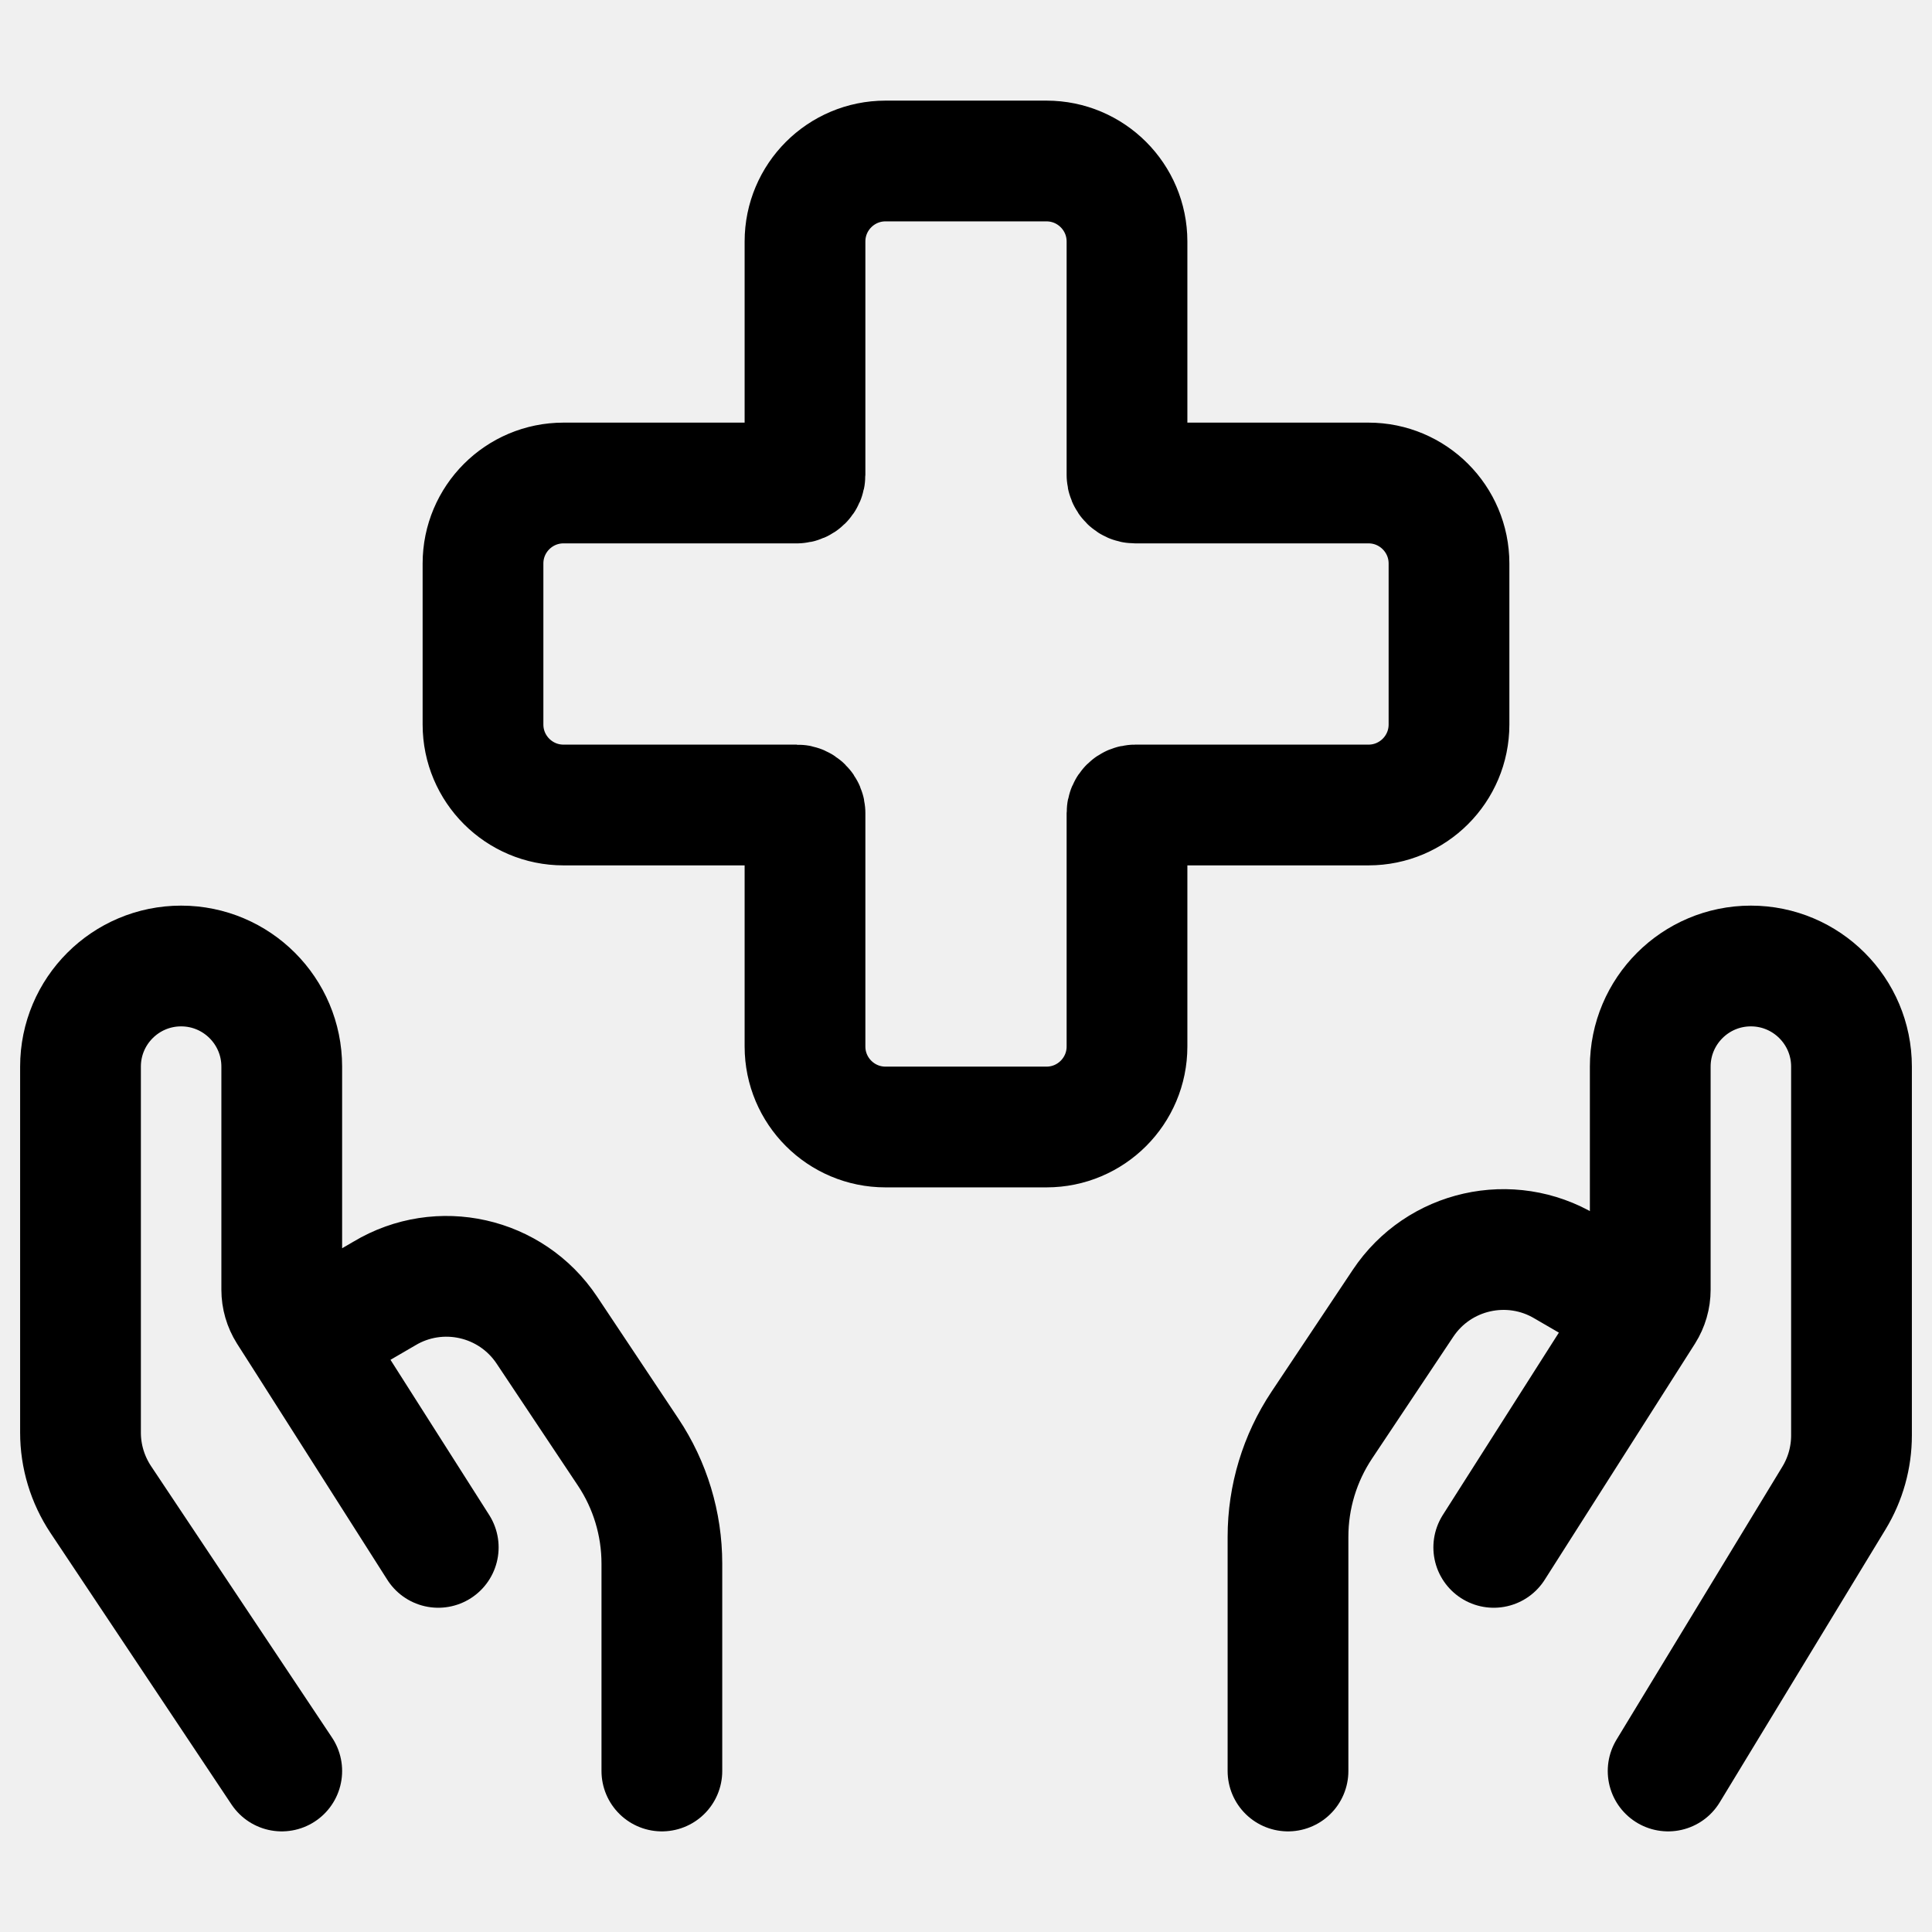
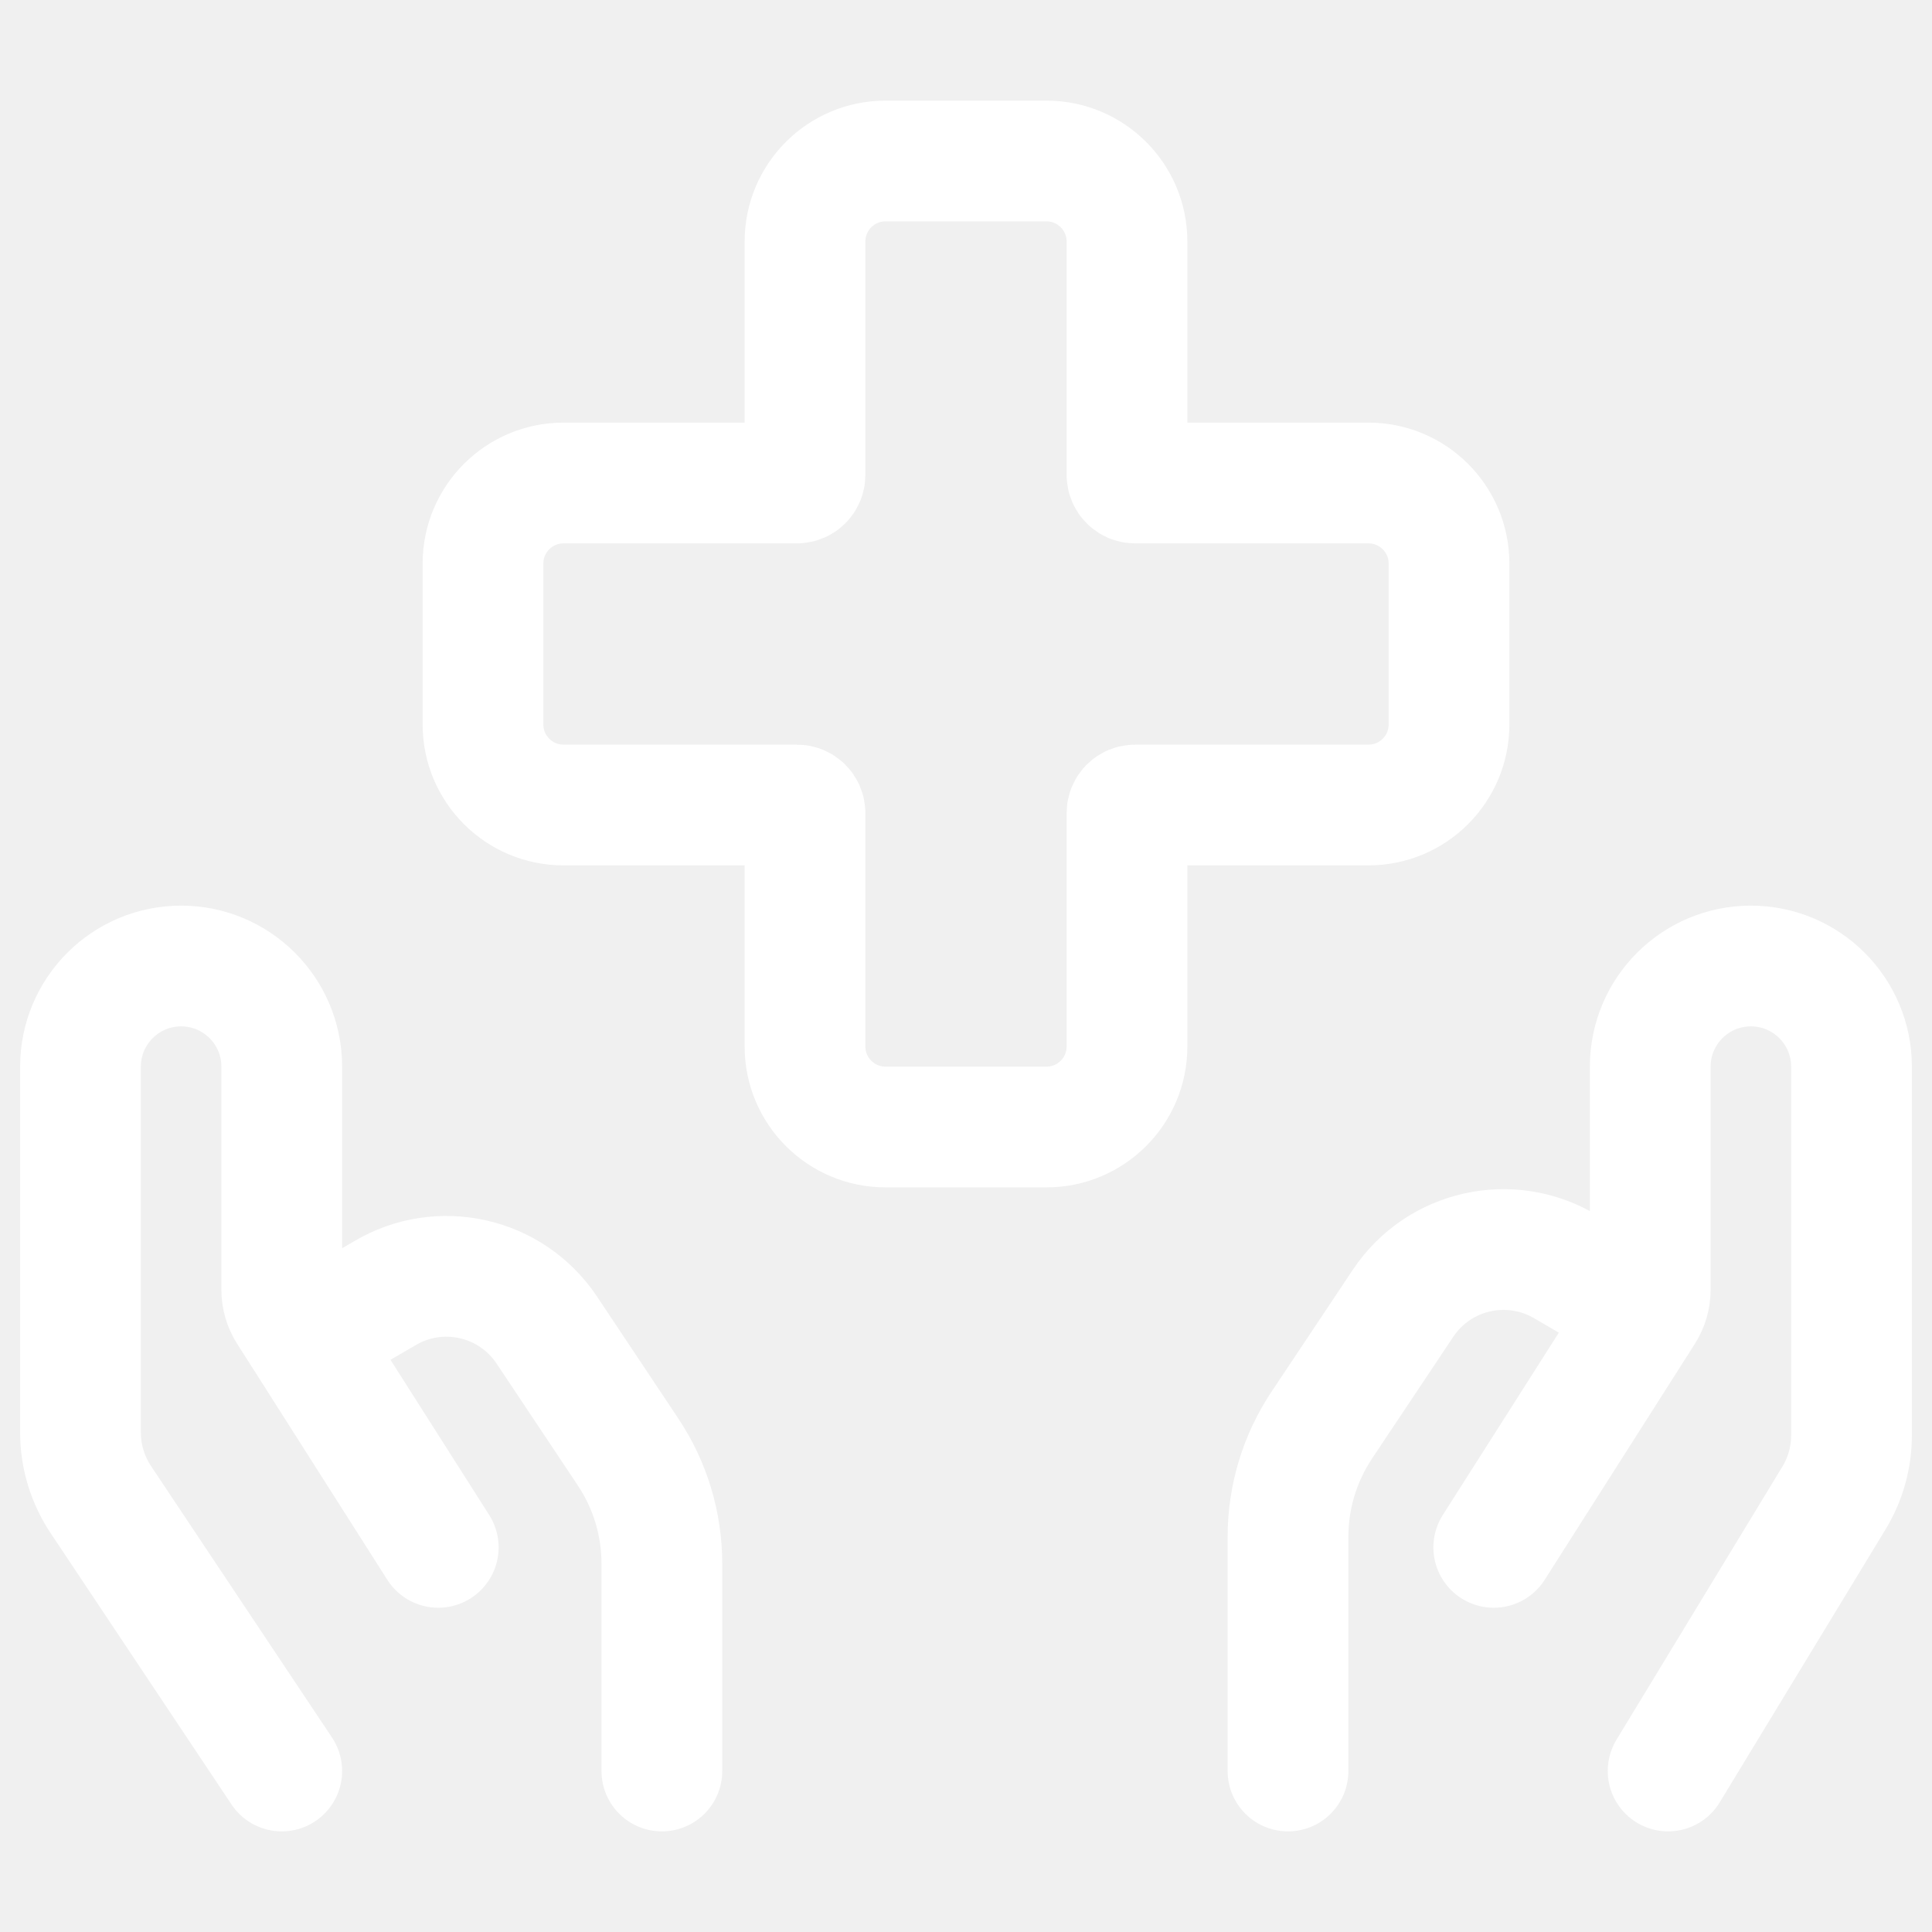
- <svg xmlns="http://www.w3.org/2000/svg" width="24" height="24" viewBox="0 0 24 24" fill="none">
-   <path d="M3.5 22L1.252 18.628C1.088 18.381 1 18.092 1 17.796V13.25C1 12.56 1.56 12 2.25 12C2.94 12 3.5 12.56 3.5 13.25V16.021C3.5 16.116 3.527 16.209 3.578 16.29L3.799 16.636M5.444 19.222L3.799 16.636M8.222 22V19.424C8.222 18.93 8.076 18.447 7.802 18.037L6.793 16.523C6.349 15.857 5.46 15.657 4.774 16.069L3.799 16.636M20.722 22L22.782 18.609C22.925 18.374 23 18.105 23 17.83V13.25C23 12.56 22.44 12 21.75 12C21.06 12 20.5 12.56 20.5 13.25V16.021C20.5 16.116 20.473 16.209 20.422 16.29L20.417 16.298M18.556 19.222L20.417 16.298M16 22V19.09C16 18.597 16.146 18.114 16.42 17.703L17.429 16.19C17.873 15.524 18.762 15.324 19.449 15.736L20.417 16.298M13 2C13.552 2 14 2.448 14 3V5.9C14 5.955 14.045 6 14.1 6L17 6C17.552 6 18 6.448 18 7V9C18 9.552 17.552 10 17 10H14.1C14.045 10 14 10.045 14 10.1V13C14 13.552 13.552 14 13 14H11C10.448 14 10 13.552 10 13V10.1C10 10.045 9.955 10 9.9 10H7C6.448 10 6 9.552 6 9V7C6 6.448 6.448 6 7 6L9.9 6C9.955 6 10 5.955 10 5.9V3C10 2.448 10.448 2 11 2H13Z" stroke="black" stroke-width="1.5" stroke-linecap="round" />
+ <svg xmlns="http://www.w3.org/2000/svg" width="24px" height="24px" viewBox="0 0 24 24" fill="none" transform="rotate(0) scale(1, 1)">
+   <path d="M3.5 22L1.252 18.628C1.088 18.381 1 18.092 1 17.796V13.25C1 12.56 1.56 12 2.25 12C2.94 12 3.5 12.56 3.5 13.25V16.021C3.5 16.116 3.527 16.209 3.578 16.29L3.799 16.636M5.444 19.222L3.799 16.636M8.222 22V19.424C8.222 18.93 8.076 18.447 7.802 18.037L6.793 16.523C6.349 15.857 5.46 15.657 4.774 16.069L3.799 16.636M20.722 22L22.782 18.609C22.925 18.374 23 18.105 23 17.83V13.25C23 12.56 22.44 12 21.75 12C21.06 12 20.5 12.56 20.5 13.25V16.021C20.5 16.116 20.473 16.209 20.422 16.29L20.417 16.298M18.556 19.222L20.417 16.298M16 22V19.09C16 18.597 16.146 18.114 16.42 17.703L17.429 16.19C17.873 15.524 18.762 15.324 19.449 15.736L20.417 16.298M13 2C13.552 2 14 2.448 14 3V5.9C14 5.955 14.045 6 14.1 6L17 6C17.552 6 18 6.448 18 7V9C18 9.552 17.552 10 17 10H14.1C14.045 10 14 10.045 14 10.1V13C14 13.552 13.552 14 13 14H11C10.448 14 10 13.552 10 13V10.1C10 10.045 9.955 10 9.9 10H7C6.448 10 6 9.552 6 9V7C6 6.448 6.448 6 7 6L9.9 6C9.955 6 10 5.955 10 5.9V3C10 2.448 10.448 2 11 2H13Z" stroke="#ffffff" stroke-width="1.5" stroke-linecap="round" />
</svg>
